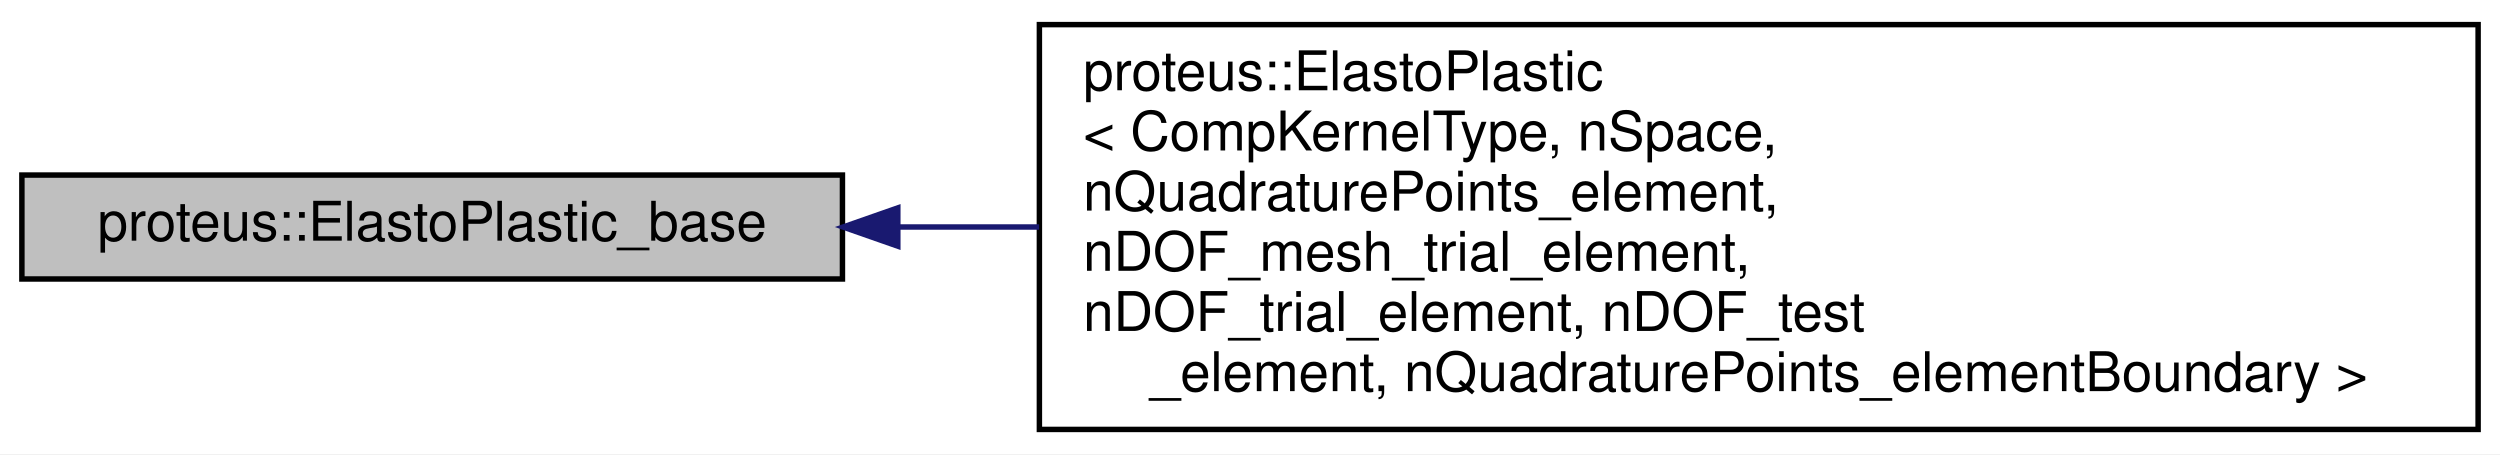
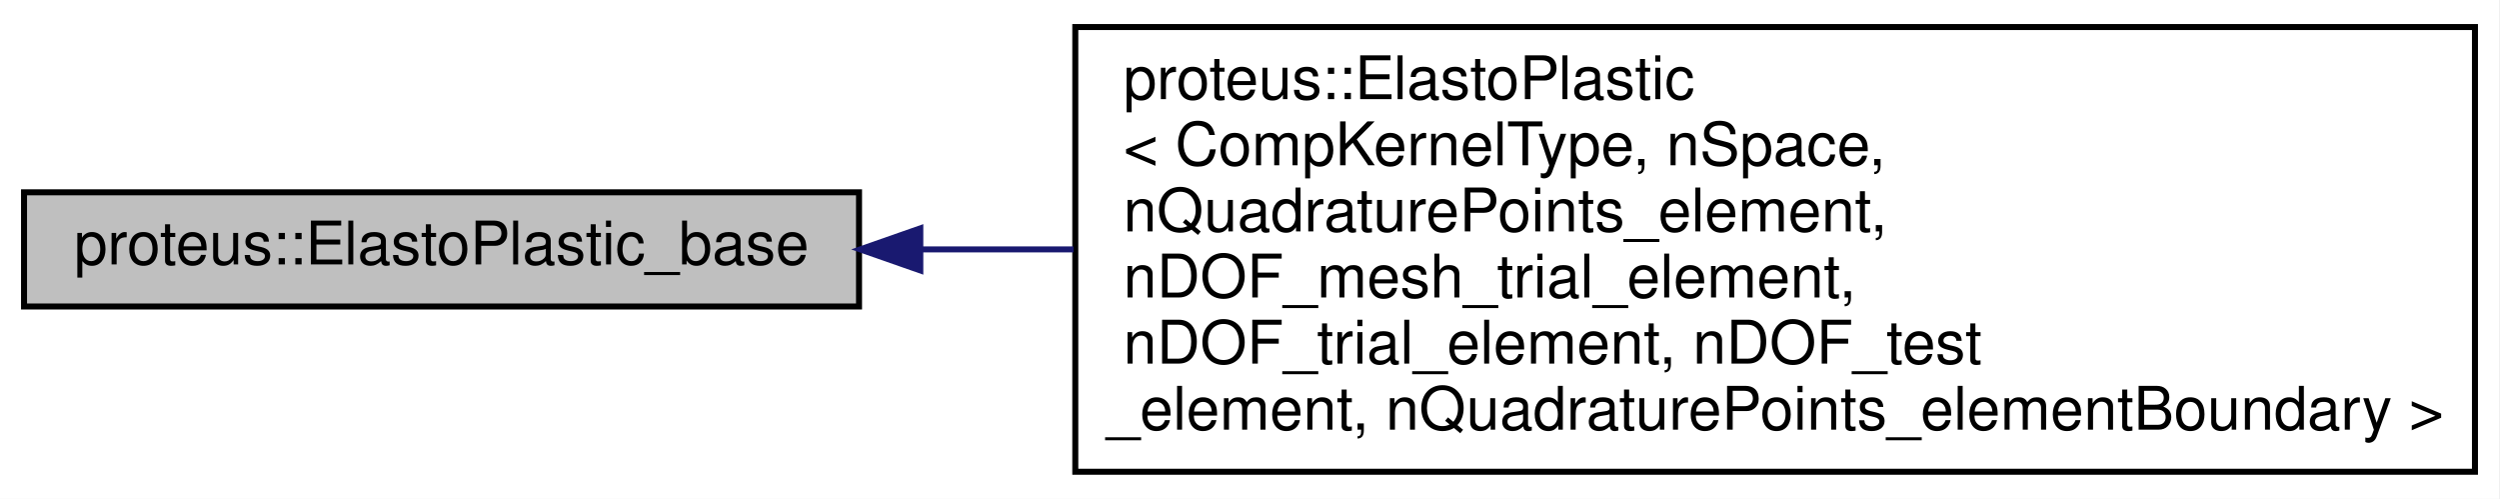
- <svg xmlns="http://www.w3.org/2000/svg" xmlns:xlink="http://www.w3.org/1999/xlink" width="457pt" height="83pt" viewBox="0.00 0.00 457.00 83.00">
+ <svg xmlns="http://www.w3.org/2000/svg" xmlns:xlink="http://www.w3.org/1999/xlink" width="416pt" height="83pt" viewBox="0.00 0.00 416.00 83.00">
  <g id="graph0" class="graph" transform="scale(1 1) rotate(0) translate(4 79)">
-     <polygon fill="white" stroke="transparent" points="-4,4 -4,-79 453,-79 453,4 -4,4" />
+     <polygon fill="white" stroke="transparent" points="-4,4 -4,-79 412,-79 412,4 -4,4" />
    <g id="node1" class="node">
      <g id="a_node1">
        <a xlink:title=" ">
-           <polygon fill="#bfbfbf" stroke="black" points="0,-28 0,-47 150,-47 150,-28 0,-28" />
-           <text text-anchor="middle" x="75" y="-35" font-family="Helvetica,sans-Serif" font-size="10.00">proteus::ElastoPlastic_base</text>
+           <polygon fill="#bfbfbf" stroke="black" points="0,-28 0,-47 139,-47 139,-28 0,-28" />
+           <text text-anchor="middle" x="69.5" y="-35" font-family="Helvetica,sans-Serif" font-size="10.00">proteus::ElastoPlastic_base</text>
        </a>
      </g>
    </g>
    <g id="node2" class="node">
      <g id="a_node2">
        <a xlink:href="classproteus_1_1_elasto_plastic.html" target="_top" xlink:title=" ">
-           <polygon fill="white" stroke="black" points="186,-0.5 186,-74.5 449,-74.5 449,-0.5 186,-0.5" />
-           <text text-anchor="start" x="194" y="-62.5" font-family="Helvetica,sans-Serif" font-size="10.00">proteus::ElastoPlastic</text>
-           <text text-anchor="start" x="194" y="-51.5" font-family="Helvetica,sans-Serif" font-size="10.00">&lt; CompKernelType, nSpace,</text>
-           <text text-anchor="start" x="194" y="-40.5" font-family="Helvetica,sans-Serif" font-size="10.00"> nQuadraturePoints_element,</text>
-           <text text-anchor="start" x="194" y="-29.5" font-family="Helvetica,sans-Serif" font-size="10.00"> nDOF_mesh_trial_element,</text>
-           <text text-anchor="start" x="194" y="-18.5" font-family="Helvetica,sans-Serif" font-size="10.00"> nDOF_trial_element, nDOF_test</text>
-           <text text-anchor="middle" x="317.5" y="-7.5" font-family="Helvetica,sans-Serif" font-size="10.00">_element, nQuadraturePoints_elementBoundary &gt;</text>
+           <polygon fill="white" stroke="black" points="175,-0.5 175,-74.5 408,-74.5 408,-0.5 175,-0.5" />
+           <text text-anchor="start" x="183" y="-62.5" font-family="Helvetica,sans-Serif" font-size="10.00">proteus::ElastoPlastic</text>
+           <text text-anchor="start" x="183" y="-51.5" font-family="Helvetica,sans-Serif" font-size="10.00">&lt; CompKernelType, nSpace,</text>
+           <text text-anchor="start" x="183" y="-40.5" font-family="Helvetica,sans-Serif" font-size="10.00"> nQuadraturePoints_element,</text>
+           <text text-anchor="start" x="183" y="-29.5" font-family="Helvetica,sans-Serif" font-size="10.00"> nDOF_mesh_trial_element,</text>
+           <text text-anchor="start" x="183" y="-18.5" font-family="Helvetica,sans-Serif" font-size="10.00"> nDOF_trial_element, nDOF_test</text>
+           <text text-anchor="middle" x="291.5" y="-7.5" font-family="Helvetica,sans-Serif" font-size="10.00">_element, nQuadraturePoints_elementBoundary &gt;</text>
        </a>
      </g>
    </g>
    <g id="edge1" class="edge">
-       <path fill="none" stroke="midnightblue" d="M160.21,-37.5C168.59,-37.5 177.23,-37.5 185.95,-37.5" />
-       <polygon fill="midnightblue" stroke="midnightblue" points="160.12,-34 150.12,-37.5 160.12,-41 160.12,-34" />
+       <path fill="none" stroke="midnightblue" d="M149.48,-37.5C157.7,-37.5 166.18,-37.5 174.71,-37.5" />
+       <polygon fill="midnightblue" stroke="midnightblue" points="149.2,-34 139.2,-37.5 149.2,-41 149.2,-34" />
    </g>
  </g>
</svg>
